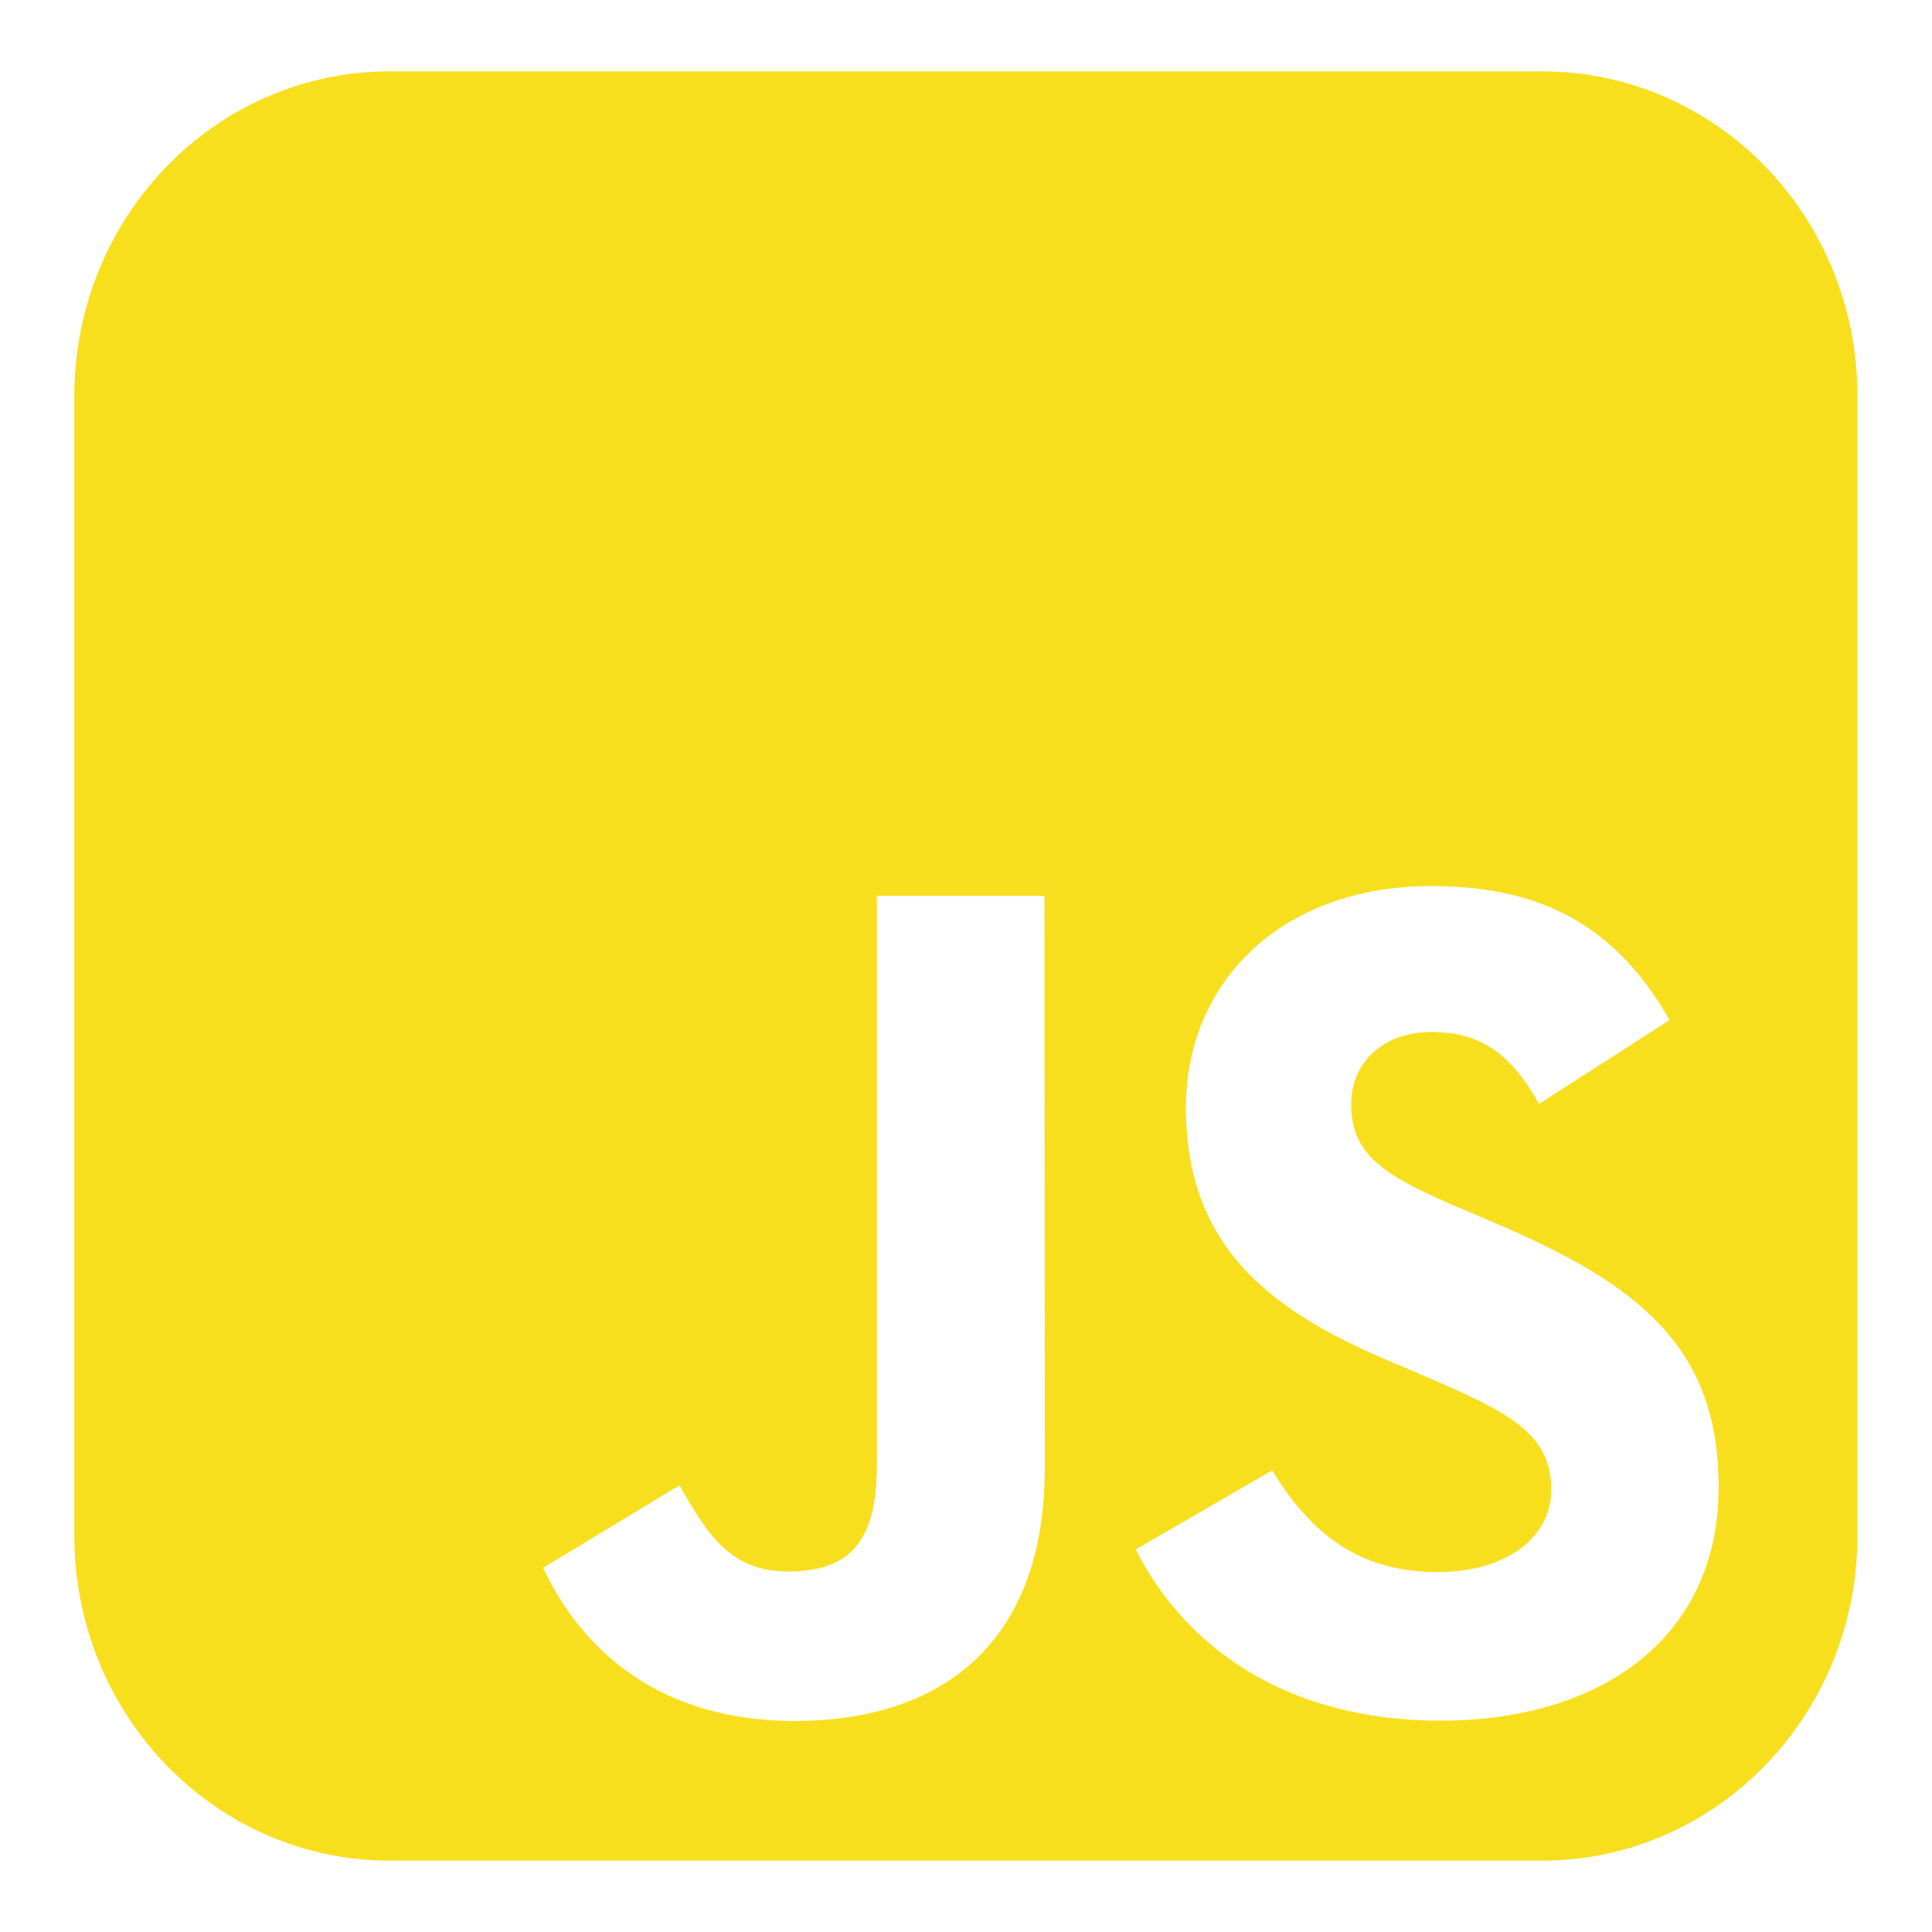
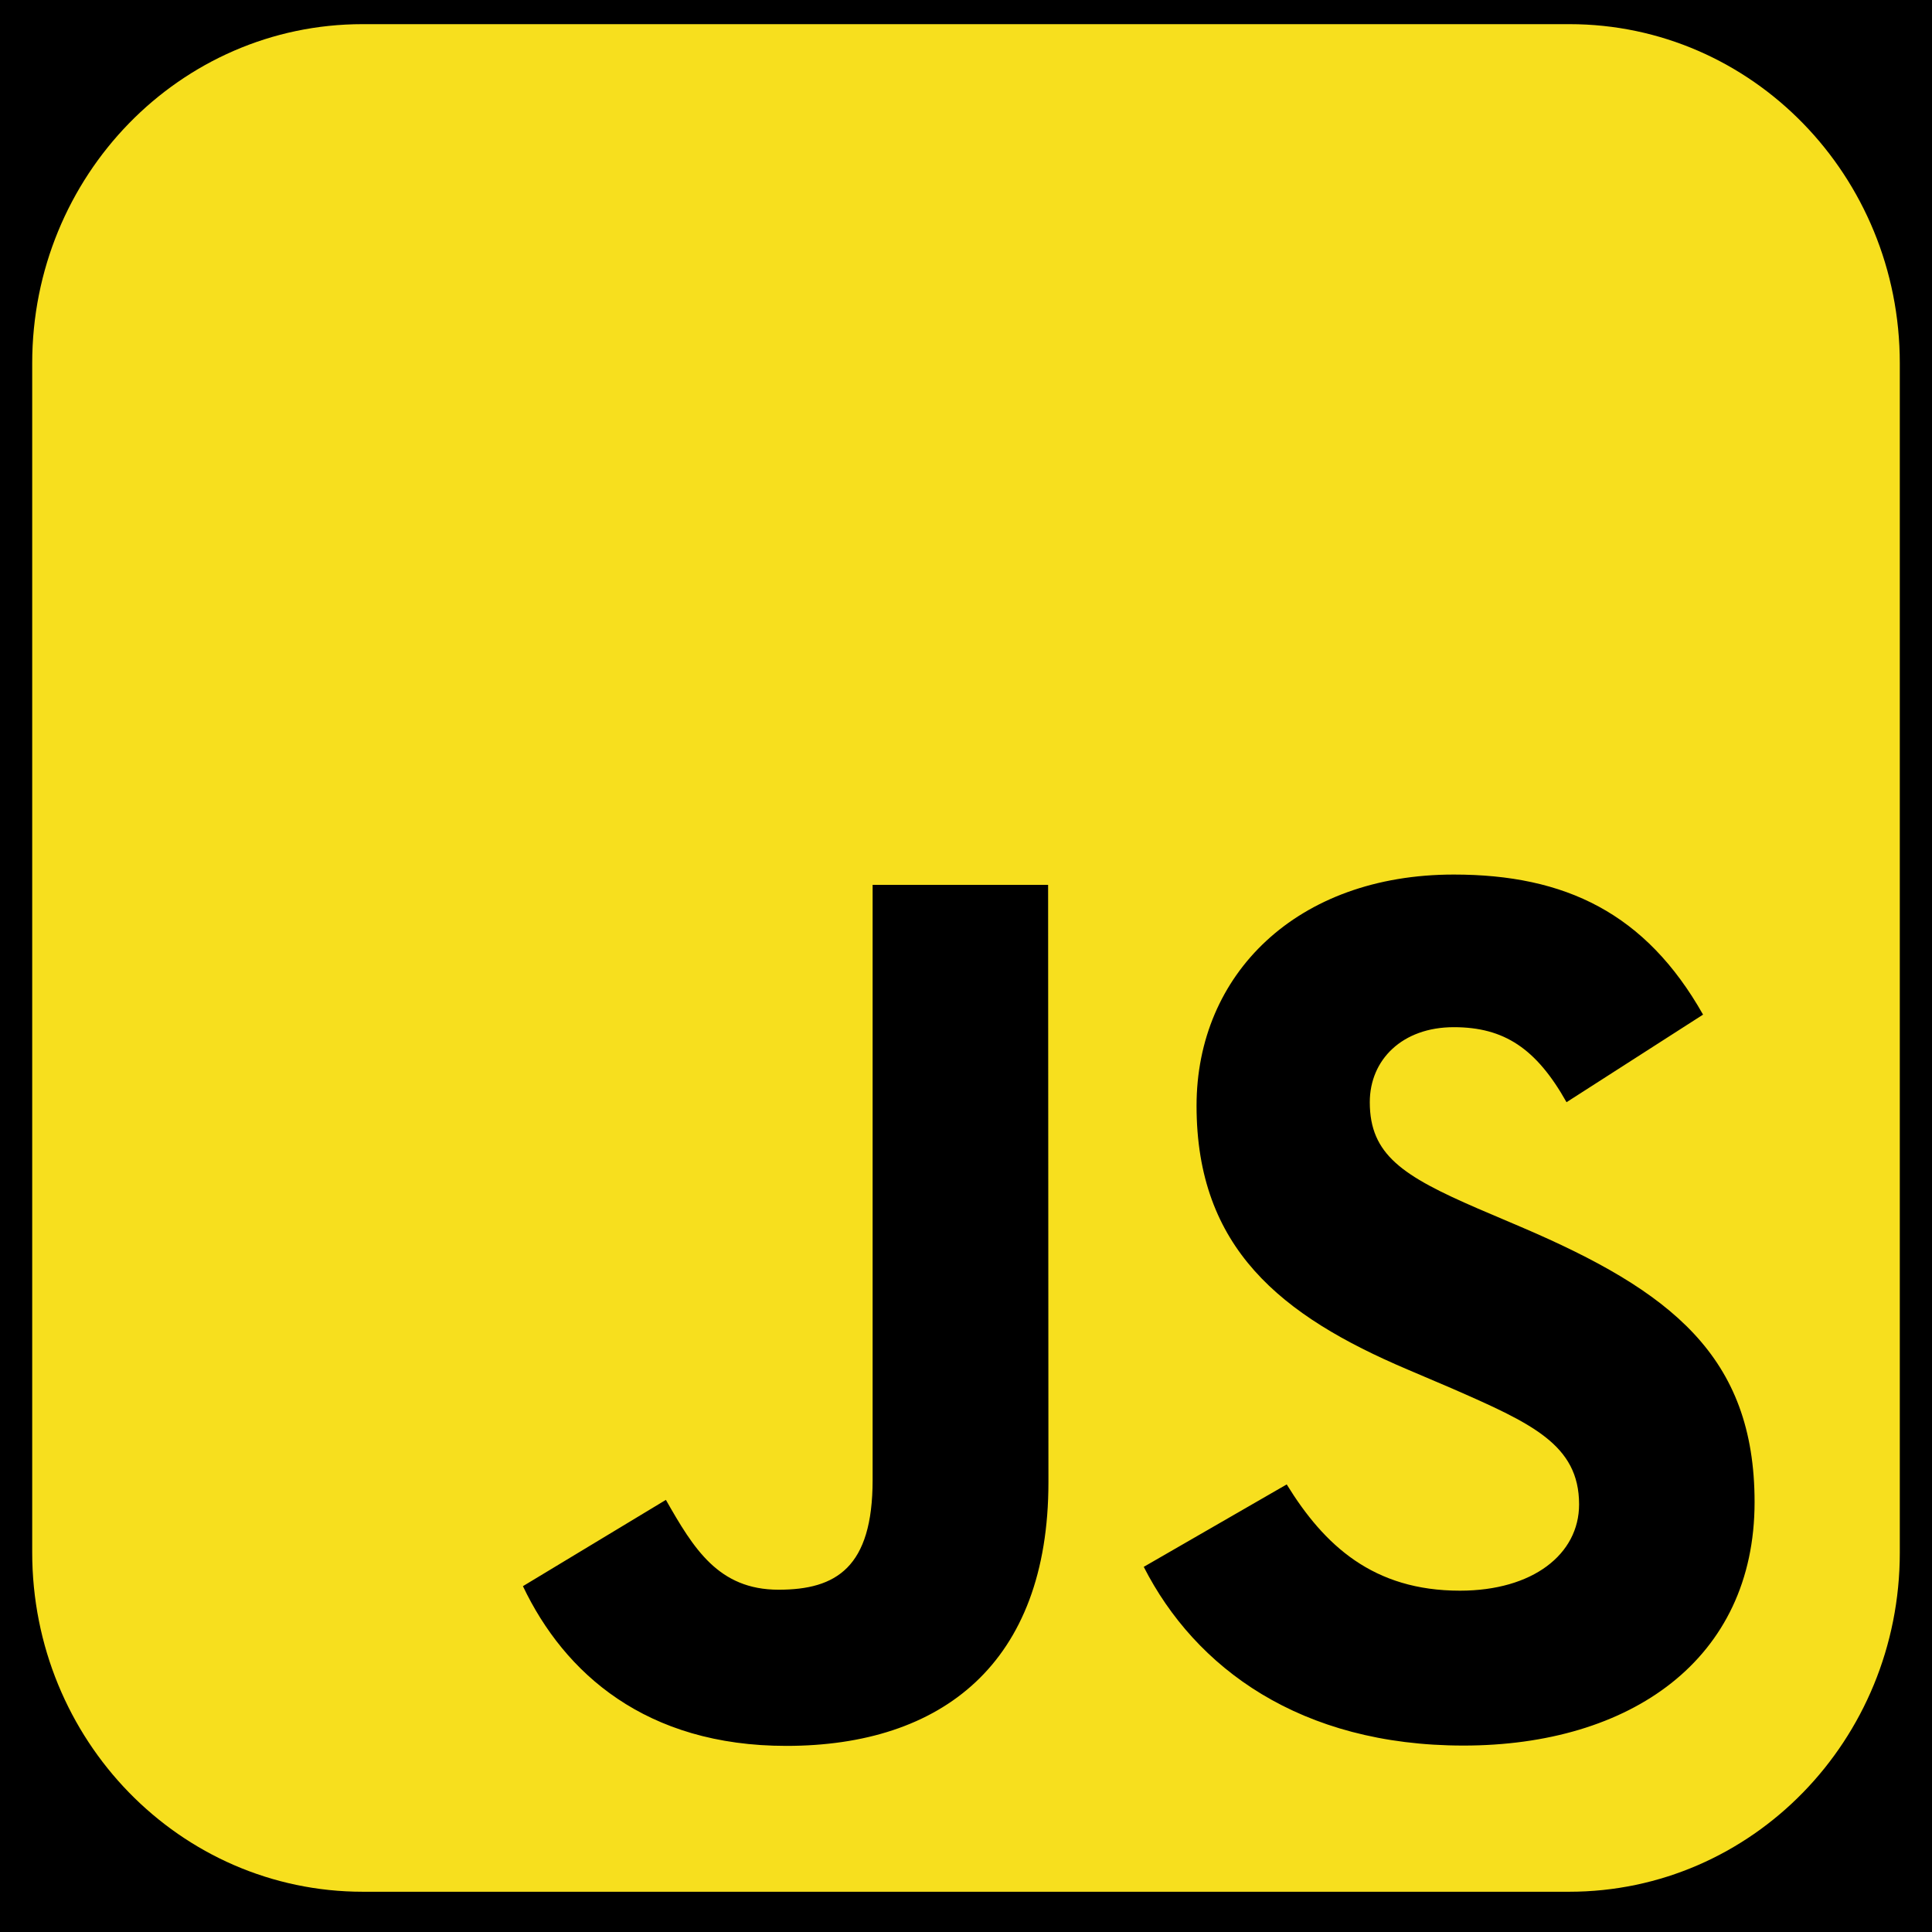
- <svg xmlns="http://www.w3.org/2000/svg" version="1.1" id="Layer_1" x="0px" y="0px" viewBox="0 0 650 650" style="enable-background:new 0 0 650 650;" xml:space="preserve">
+ <svg xmlns="http://www.w3.org/2000/svg" version="1.1" id="Layer_1" x="0px" y="0px" viewBox="0 0 600 600" style="enable-background:new 0 0 600 600;" xml:space="preserve">
  <style type="text/css">
	.st0{fill:#F7DF1E;}
</style>
-   <path class="st0" d="M518.8,24H131.2C72.5,24,25,72.9,25,133.3v383.3C25,577.1,72.5,626,131.2,626h387.5  c58.7,0,106.2-48.9,106.2-109.3V133.3C625,72.9,577.5,24,518.8,24z M351.5,494c0,58.4-34.2,85-84.2,85c-45.1,0-71.3-23.4-84.6-51.5  h0l0,0c0,0,0,0,0,0l45.9-27.8c8.9,15.7,16.9,29,36.2,29c18.5,0,30.2-7.2,30.2-35.4V301.4h56.4L351.5,494L351.5,494z M484.8,578.9  c-52.4,0-86.2-25-102.7-57.6h0l45.9-26.6c12.1,19.7,27.8,34.2,55.6,34.2c23.4,0,38.3-11.7,38.3-27.8c0-19.3-15.3-26.2-41.1-37.5  l-14.1-6c-40.7-17.3-67.7-39.1-67.7-85c0-42.3,32.2-74.5,82.6-74.5c35.8,0,61.6,12.5,80.1,45.1l-43.9,28.2  c-9.7-17.3-20.1-24.2-36.2-24.2c-16.5,0-27,10.5-27,24.2c0,16.9,10.5,23.8,34.6,34.2l14.1,6c47.9,20.5,74.9,41.5,74.9,88.6  C578.3,551.2,538.4,578.9,484.8,578.9z" />
+   <rect width="600" height="600" />
+   <path class="st0" d="M487.4,7.5H112.6C55.9,7.5,10,54.6,10,112.8v369.3c0,58.3,45.9,105.4,102.7,105.4h374.6  c56.8,0,102.7-47.1,102.7-105.3V112.8C590,54.6,544.1,7.5,487.4,7.5z M325.6,460.3c0,56.3-33.1,81.9-81.4,81.9  c-43.6,0-68.9-22.5-81.8-49.6l0,0l0,0l0,0l44.4-26.8c8.6,15.1,16.3,27.9,35,27.9c17.9,0,29.2-6.9,29.2-34.1V274.8h54.5L325.6,460.3  L325.6,460.3z M454.5,542.1c-50.7,0-83.3-24.1-99.3-55.5l0,0l44.4-25.6c11.7,19,26.9,33,53.8,33c22.6,0,37-11.3,37-26.8  c0-18.6-14.8-25.2-39.7-36.1l-13.6-5.8c-39.3-16.7-65.5-37.7-65.5-81.9c0-40.8,31.1-71.8,79.9-71.8c34.6,0,59.6,12,77.4,43.5  l-42.4,27.2c-9.4-16.7-19.4-23.3-35-23.3c-16,0-26.1,10.1-26.1,23.3c0,16.3,10.2,22.9,33.5,33l13.6,5.8c46.3,19.8,72.4,40,72.4,85.4  C544.9,515.4,506.3,542.1,454.5,542.1z" />
</svg>
